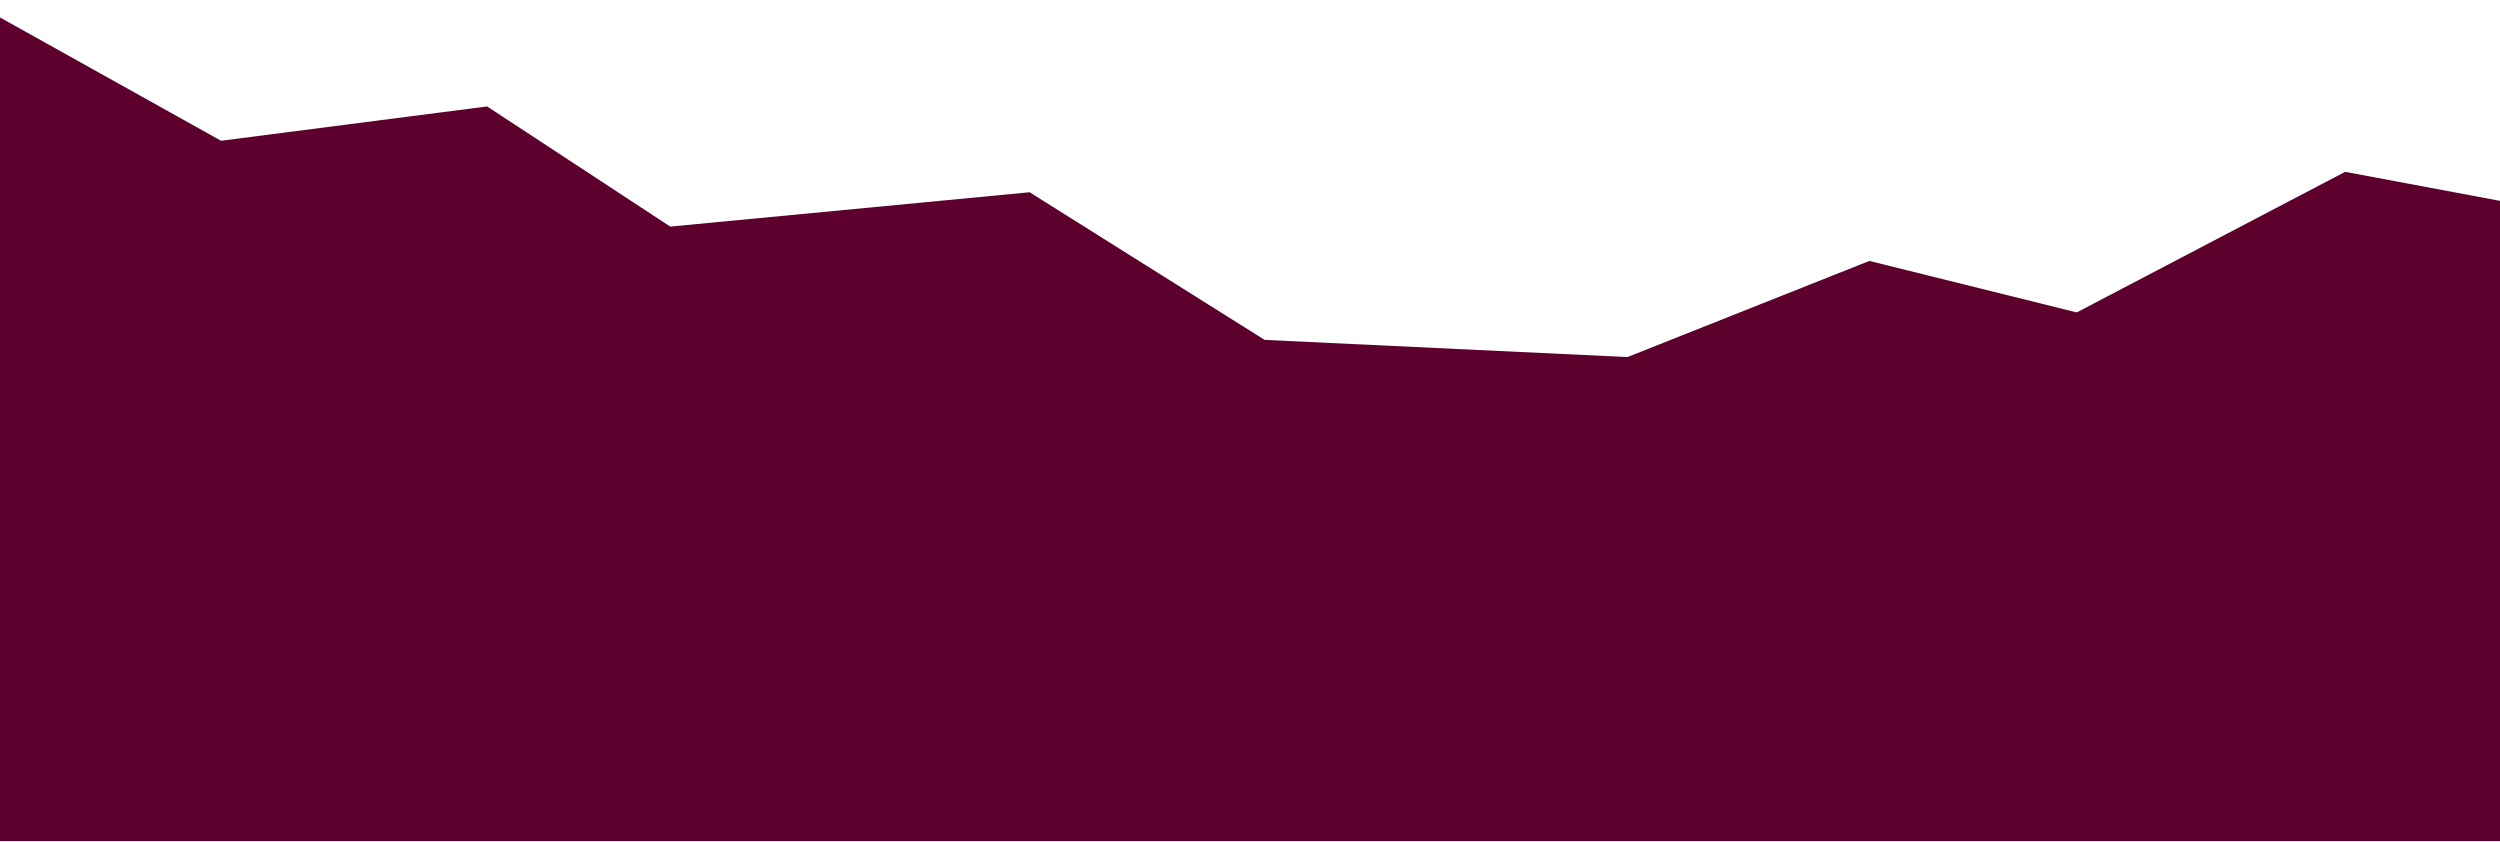
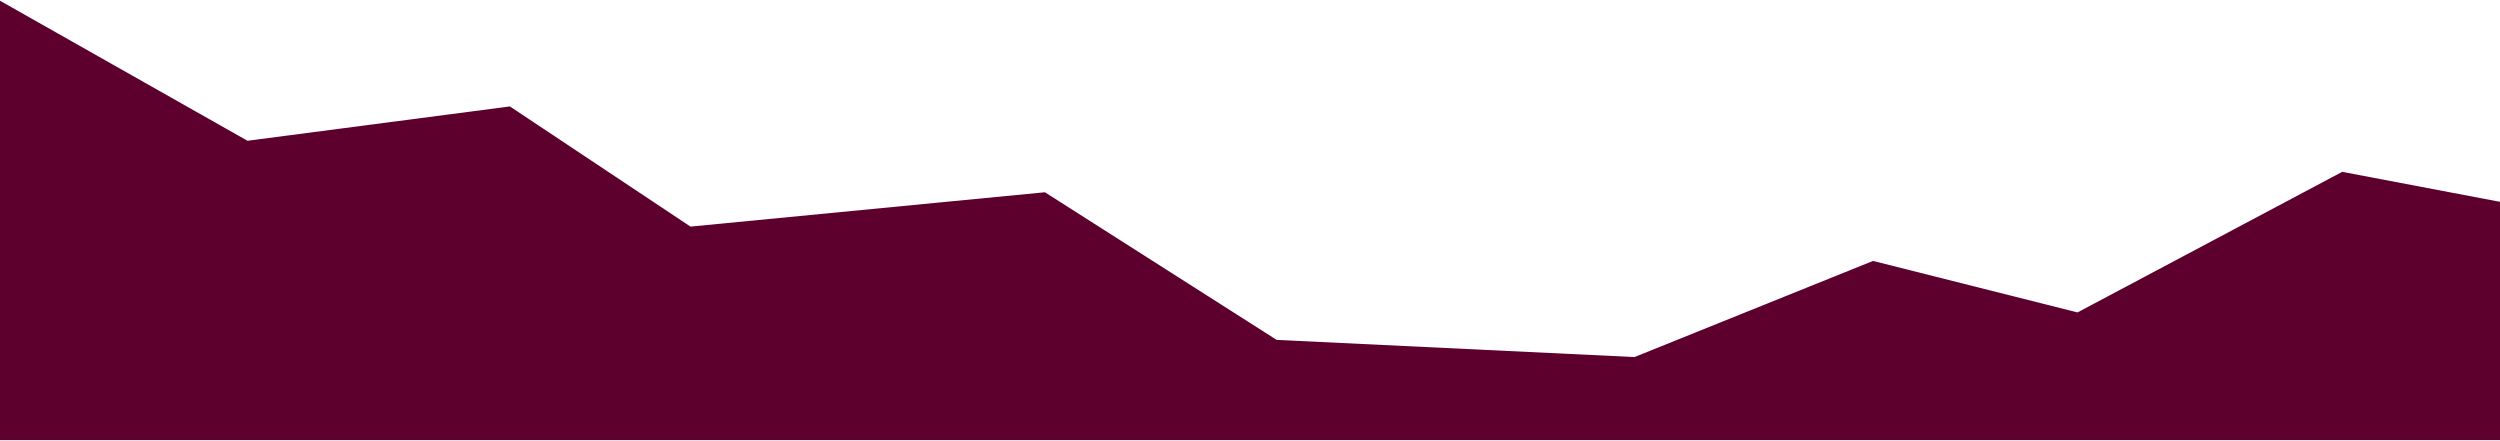
- <svg xmlns="http://www.w3.org/2000/svg" width="1920" height="646" viewBox="0 0 1920 646" fill="none">
-   <path d="M-24 0L169.739 108.106L374.095 81.739L514.755 174.025L790.767 147.657L971.237 261.037L1249.9 274.22L1435.68 200.392L1594.92 239.943L1801.07 131.973L1927 155.567L1926.66 646H-18.692L-24 0Z" fill="#5D002E" />
+ <svg xmlns="http://www.w3.org/2000/svg" width="1920" height="338" viewBox="0 0 1920 338" fill="none">
+   <path d="M-1 0L190.058 108.106L391.585 81.739L530.299 174.025L802.492 147.657L980.464 261.037L1255.27 274.22L1438.48 200.392L1595.51 239.943L1798.81 131.973L1923 155.567V338H-1V0Z" fill="#5D002E" />
</svg>
